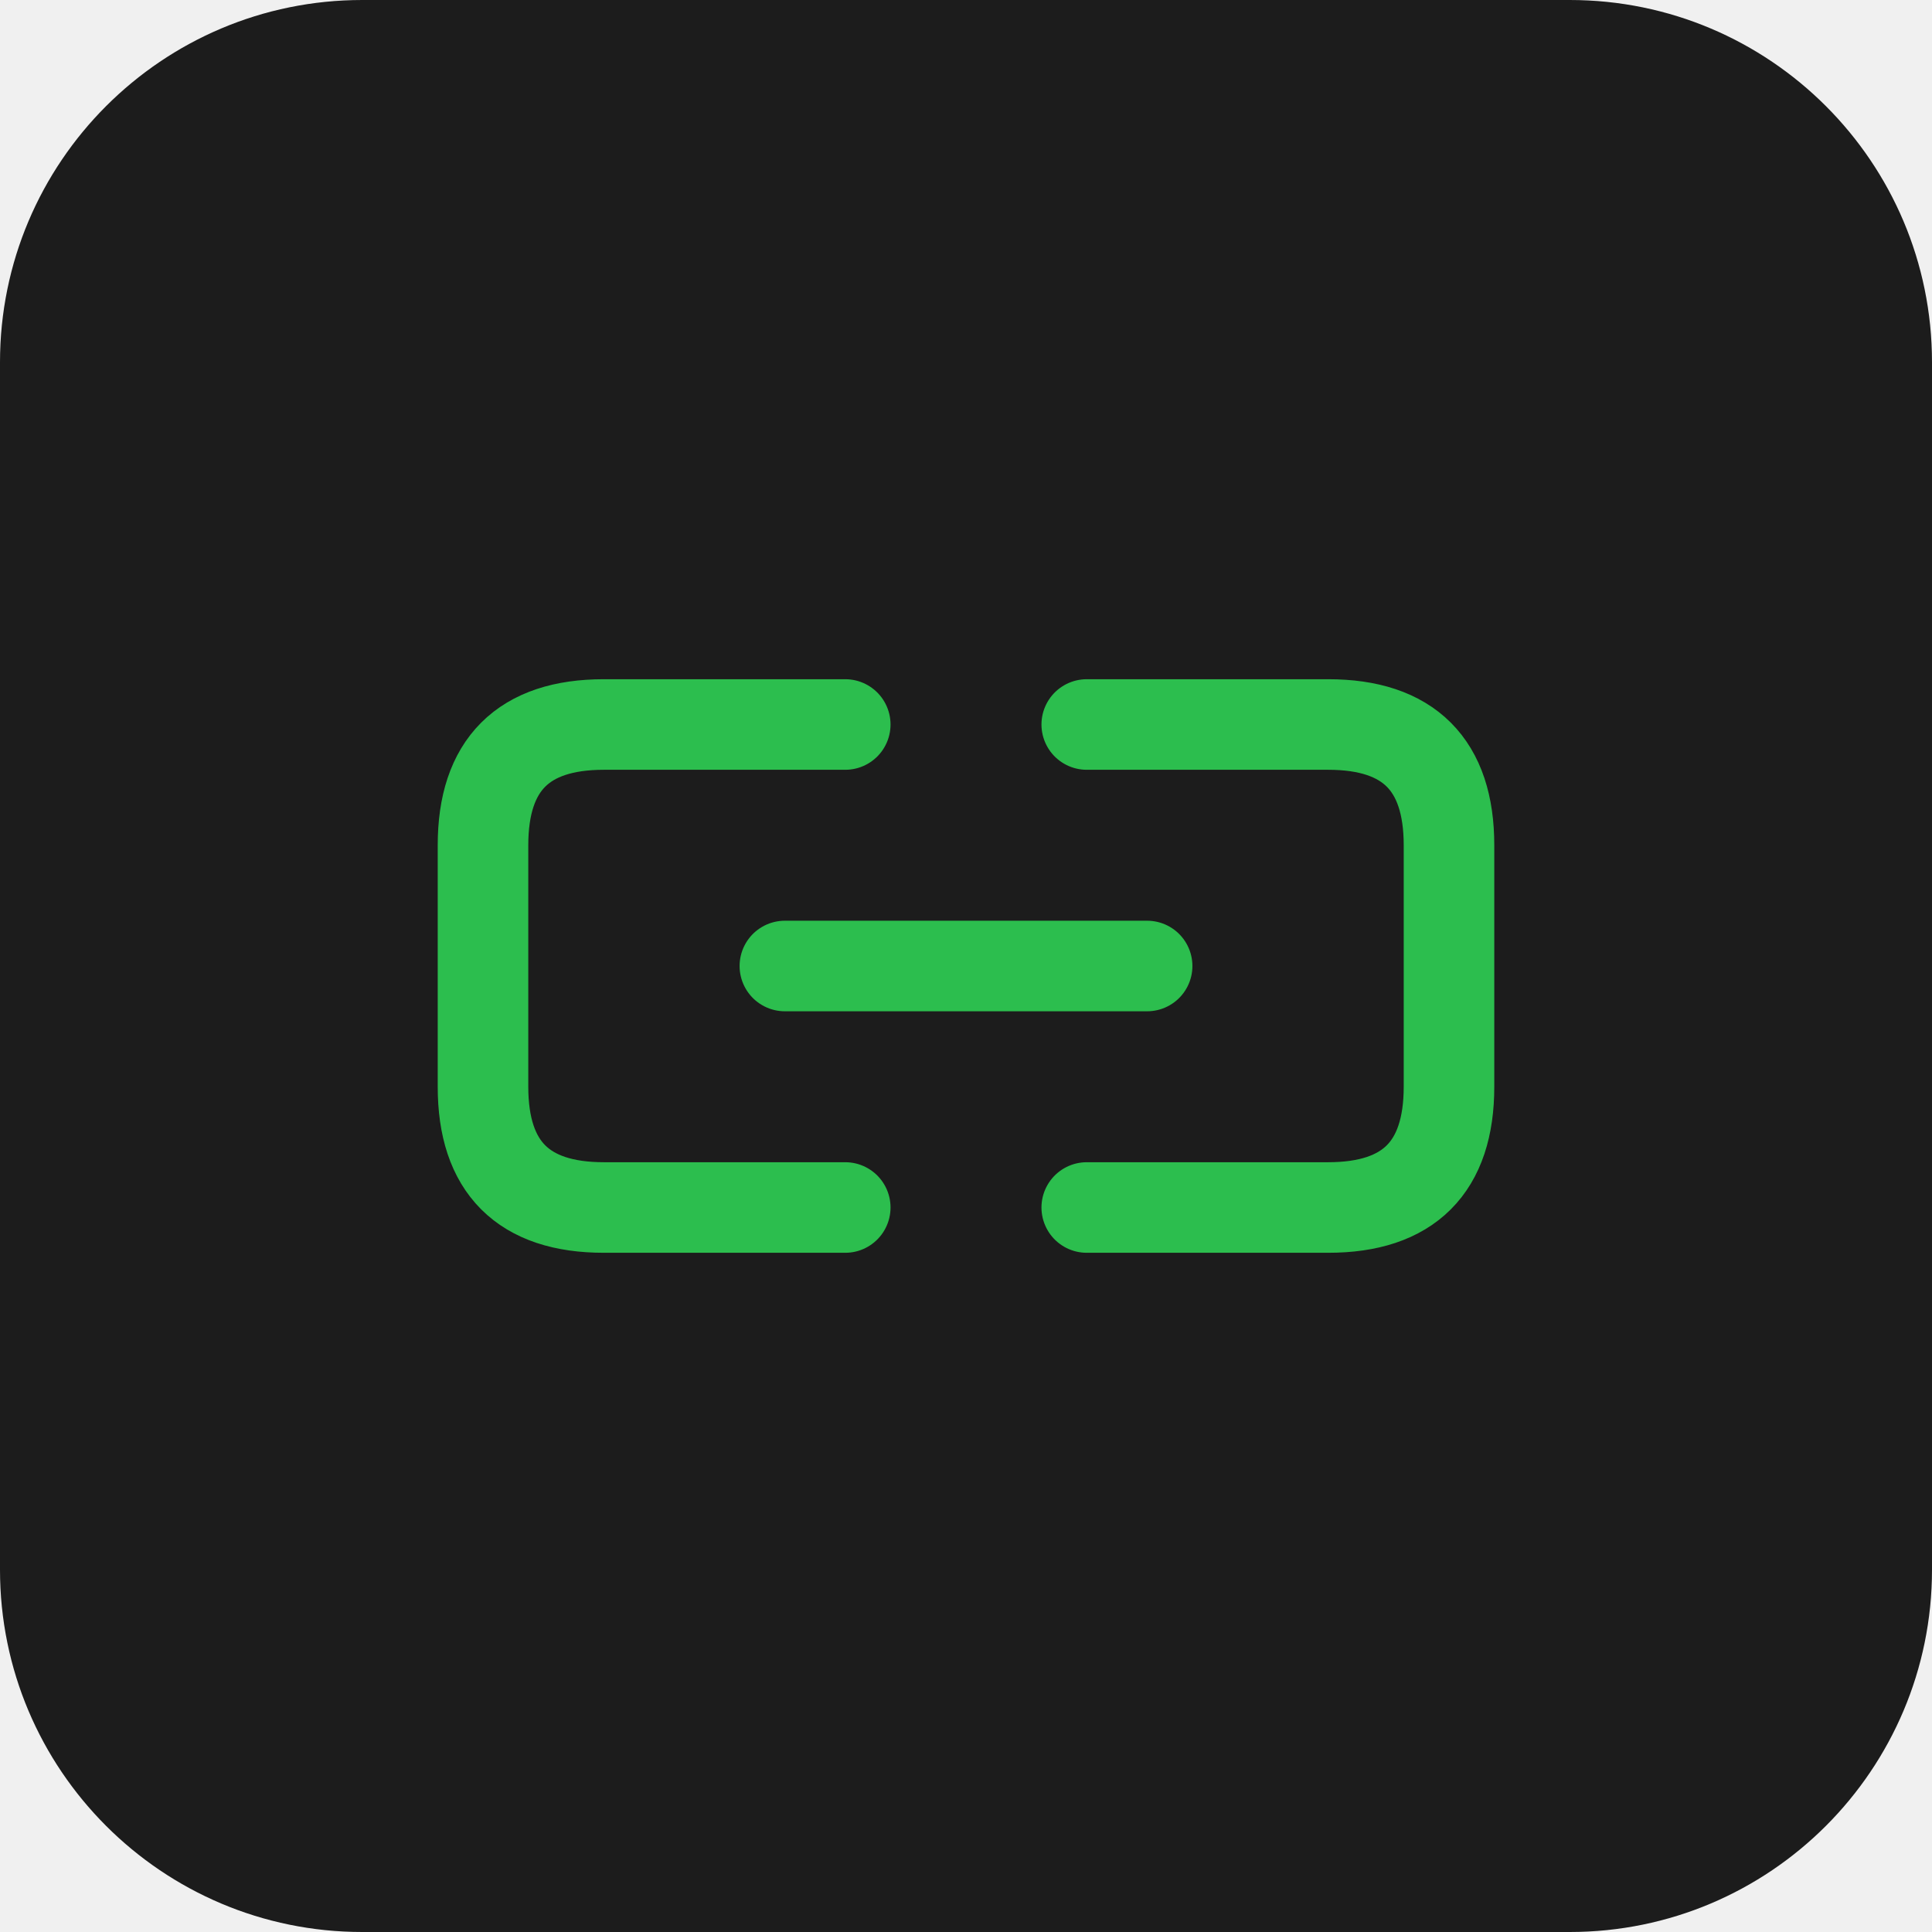
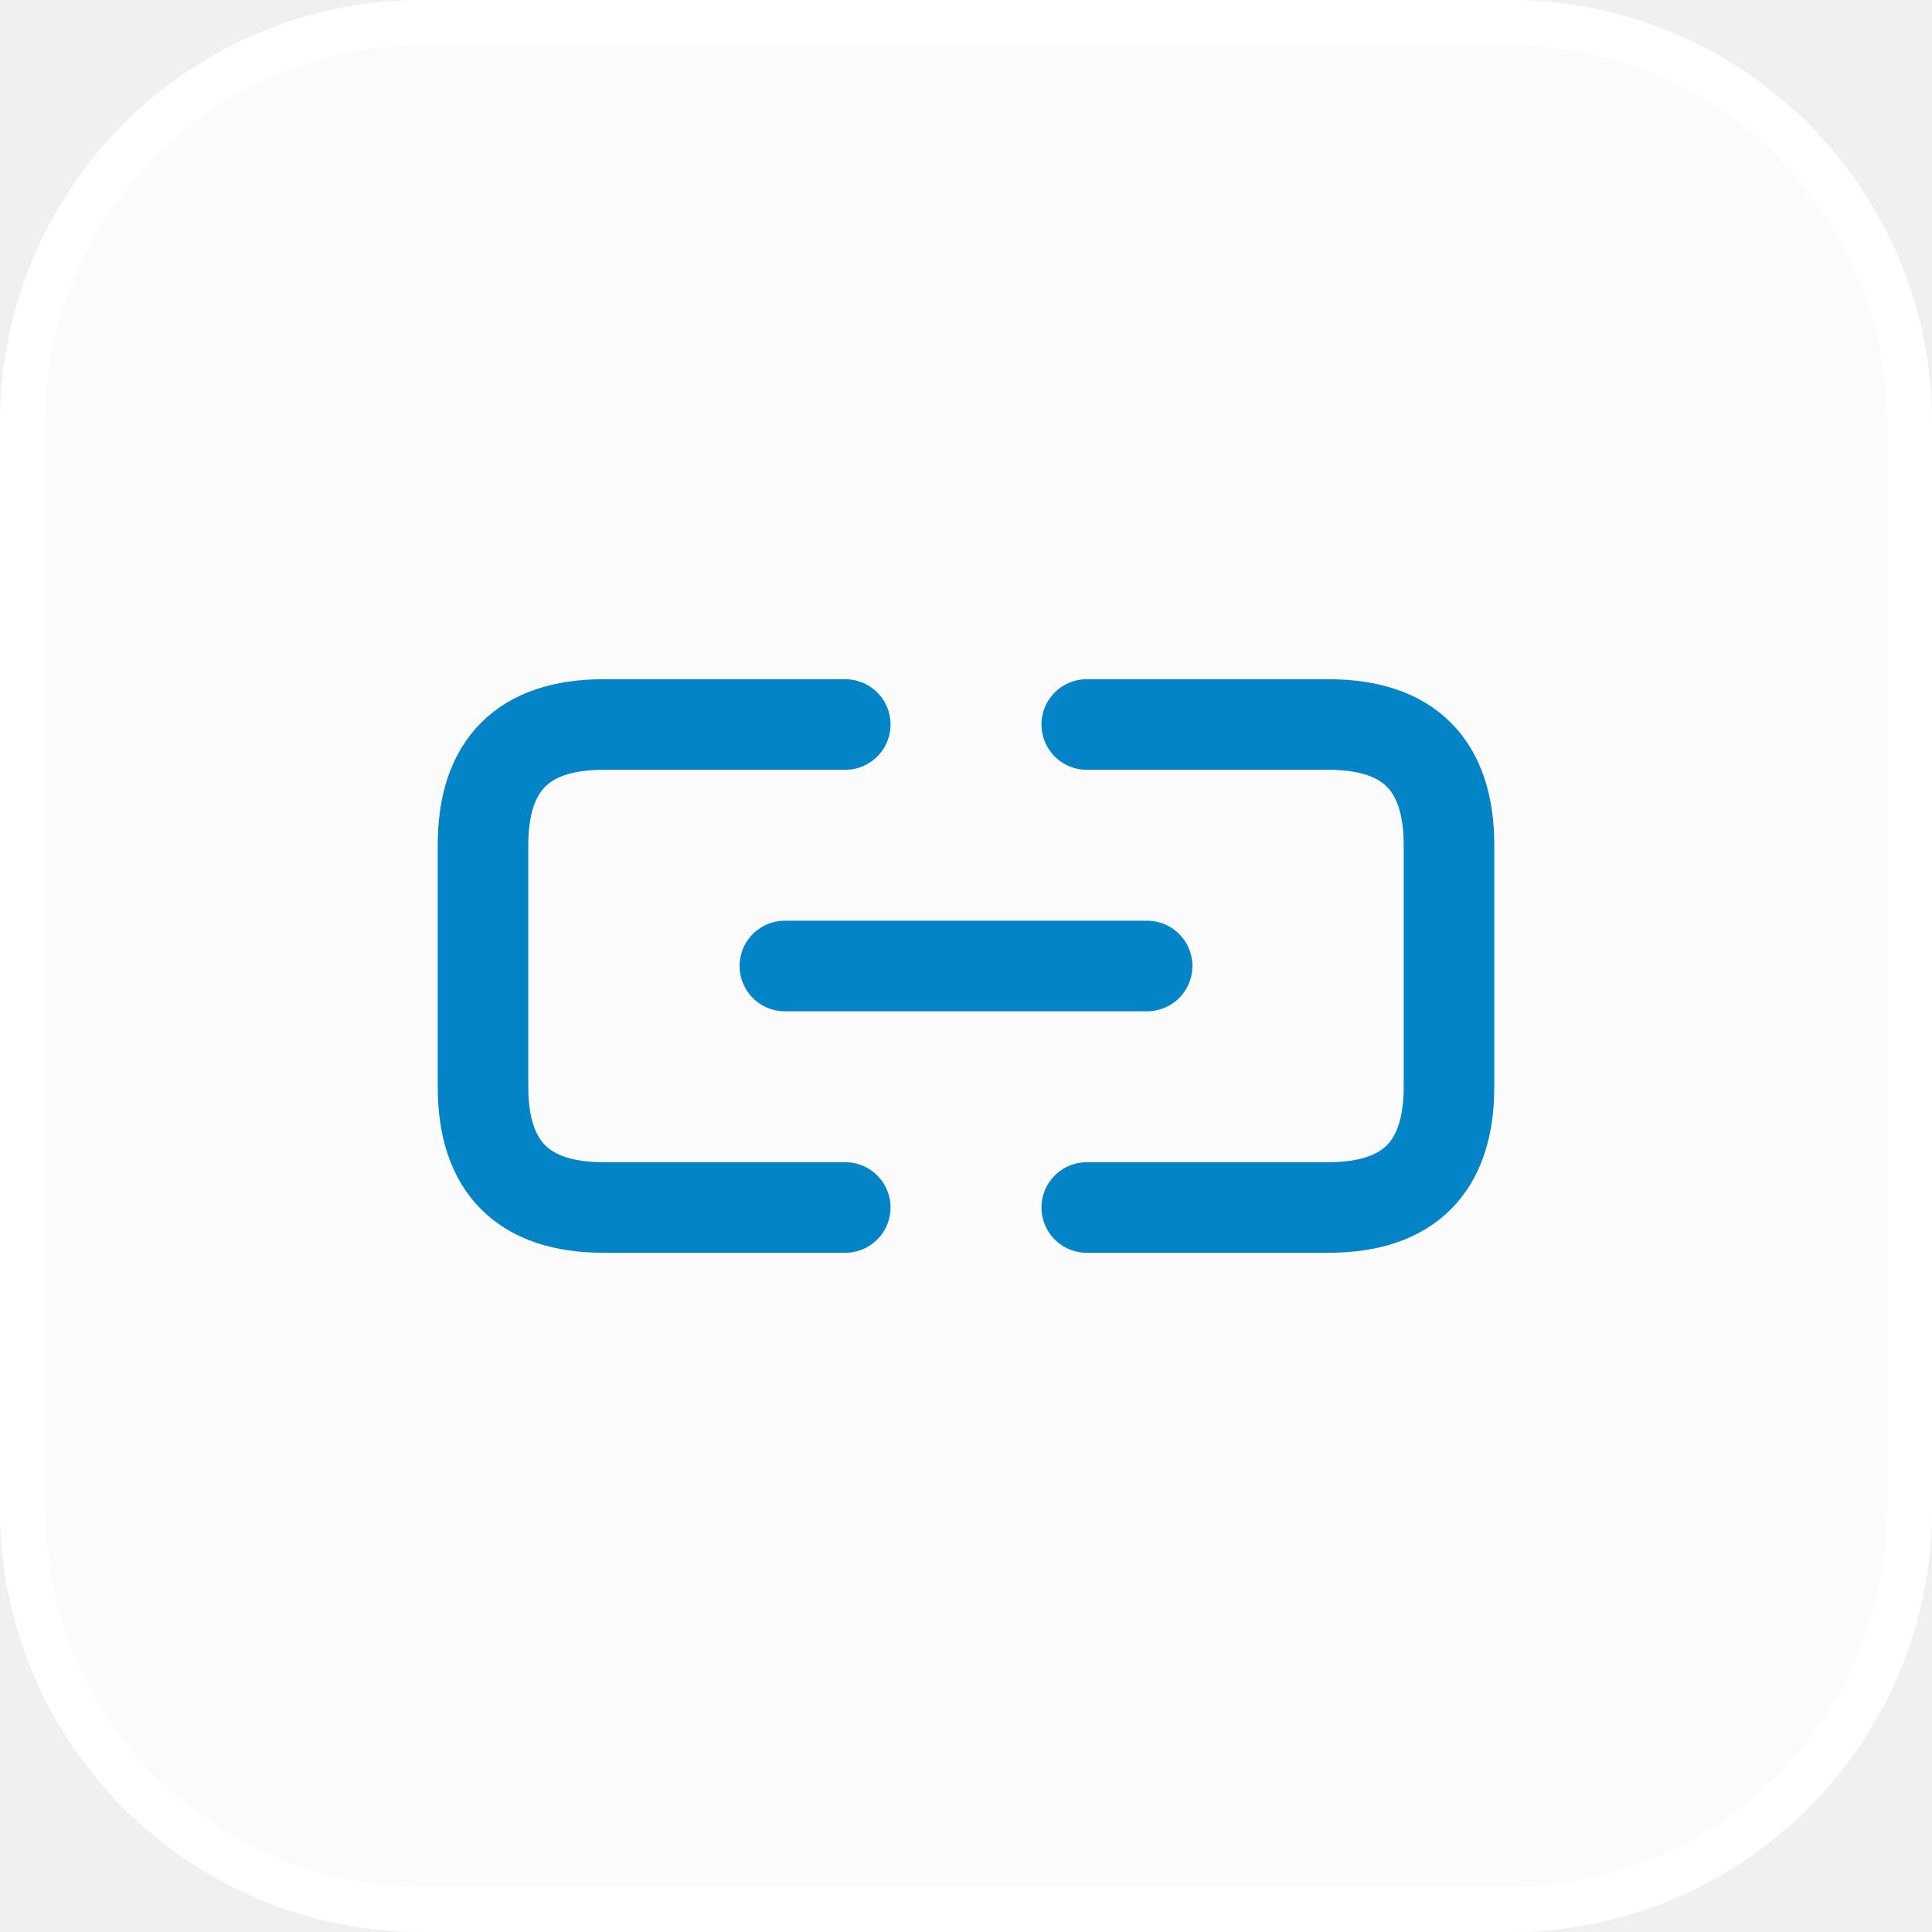
<svg xmlns="http://www.w3.org/2000/svg" width="64" height="64" viewBox="0 0 64 64">
-   <rect width="64" height="64" fill="#1c1c1c" rx="12" />
-   <path d="M 28 24 L 20 24 Q 16 24 16 28 L 16 36 Q 16 40 20 40 L 28 40" fill="none" stroke="#2cbe4e" stroke-width="3" stroke-linecap="round" />
-   <path d="M 36 40 L 44 40 Q 48 40 48 36 L 48 28 Q 48 24 44 24 L 36 24" fill="none" stroke="#2cbe4e" stroke-width="3" stroke-linecap="round" />
-   <line x1="26" y1="32" x2="38" y2="32" stroke="#2cbe4e" stroke-width="3" stroke-linecap="round" />
+   <rect width="64" height="64" fill="#ffffff" fill-opacity="0.72" rx="14" />
+   <rect x="0.75" y="0.75" width="62.5" height="62.5" rx="13.25" fill="none" stroke="#ffffff" stroke-opacity="0.9" stroke-width="1.5" />
+   <path d="M 28 24 L 20 24 Q 16 24 16 28 L 16 36 Q 16 40 20 40 L 28 40" fill="none" stroke="#0284c7" stroke-width="3" stroke-linecap="round" />
+   <path d="M 36 40 L 44 40 Q 48 40 48 36 L 48 28 Q 48 24 44 24 L 36 24" fill="none" stroke="#0284c7" stroke-width="3" stroke-linecap="round" />
+   <line x1="26" y1="32" x2="38" y2="32" stroke="#0284c7" stroke-width="3" stroke-linecap="round" />
</svg>
